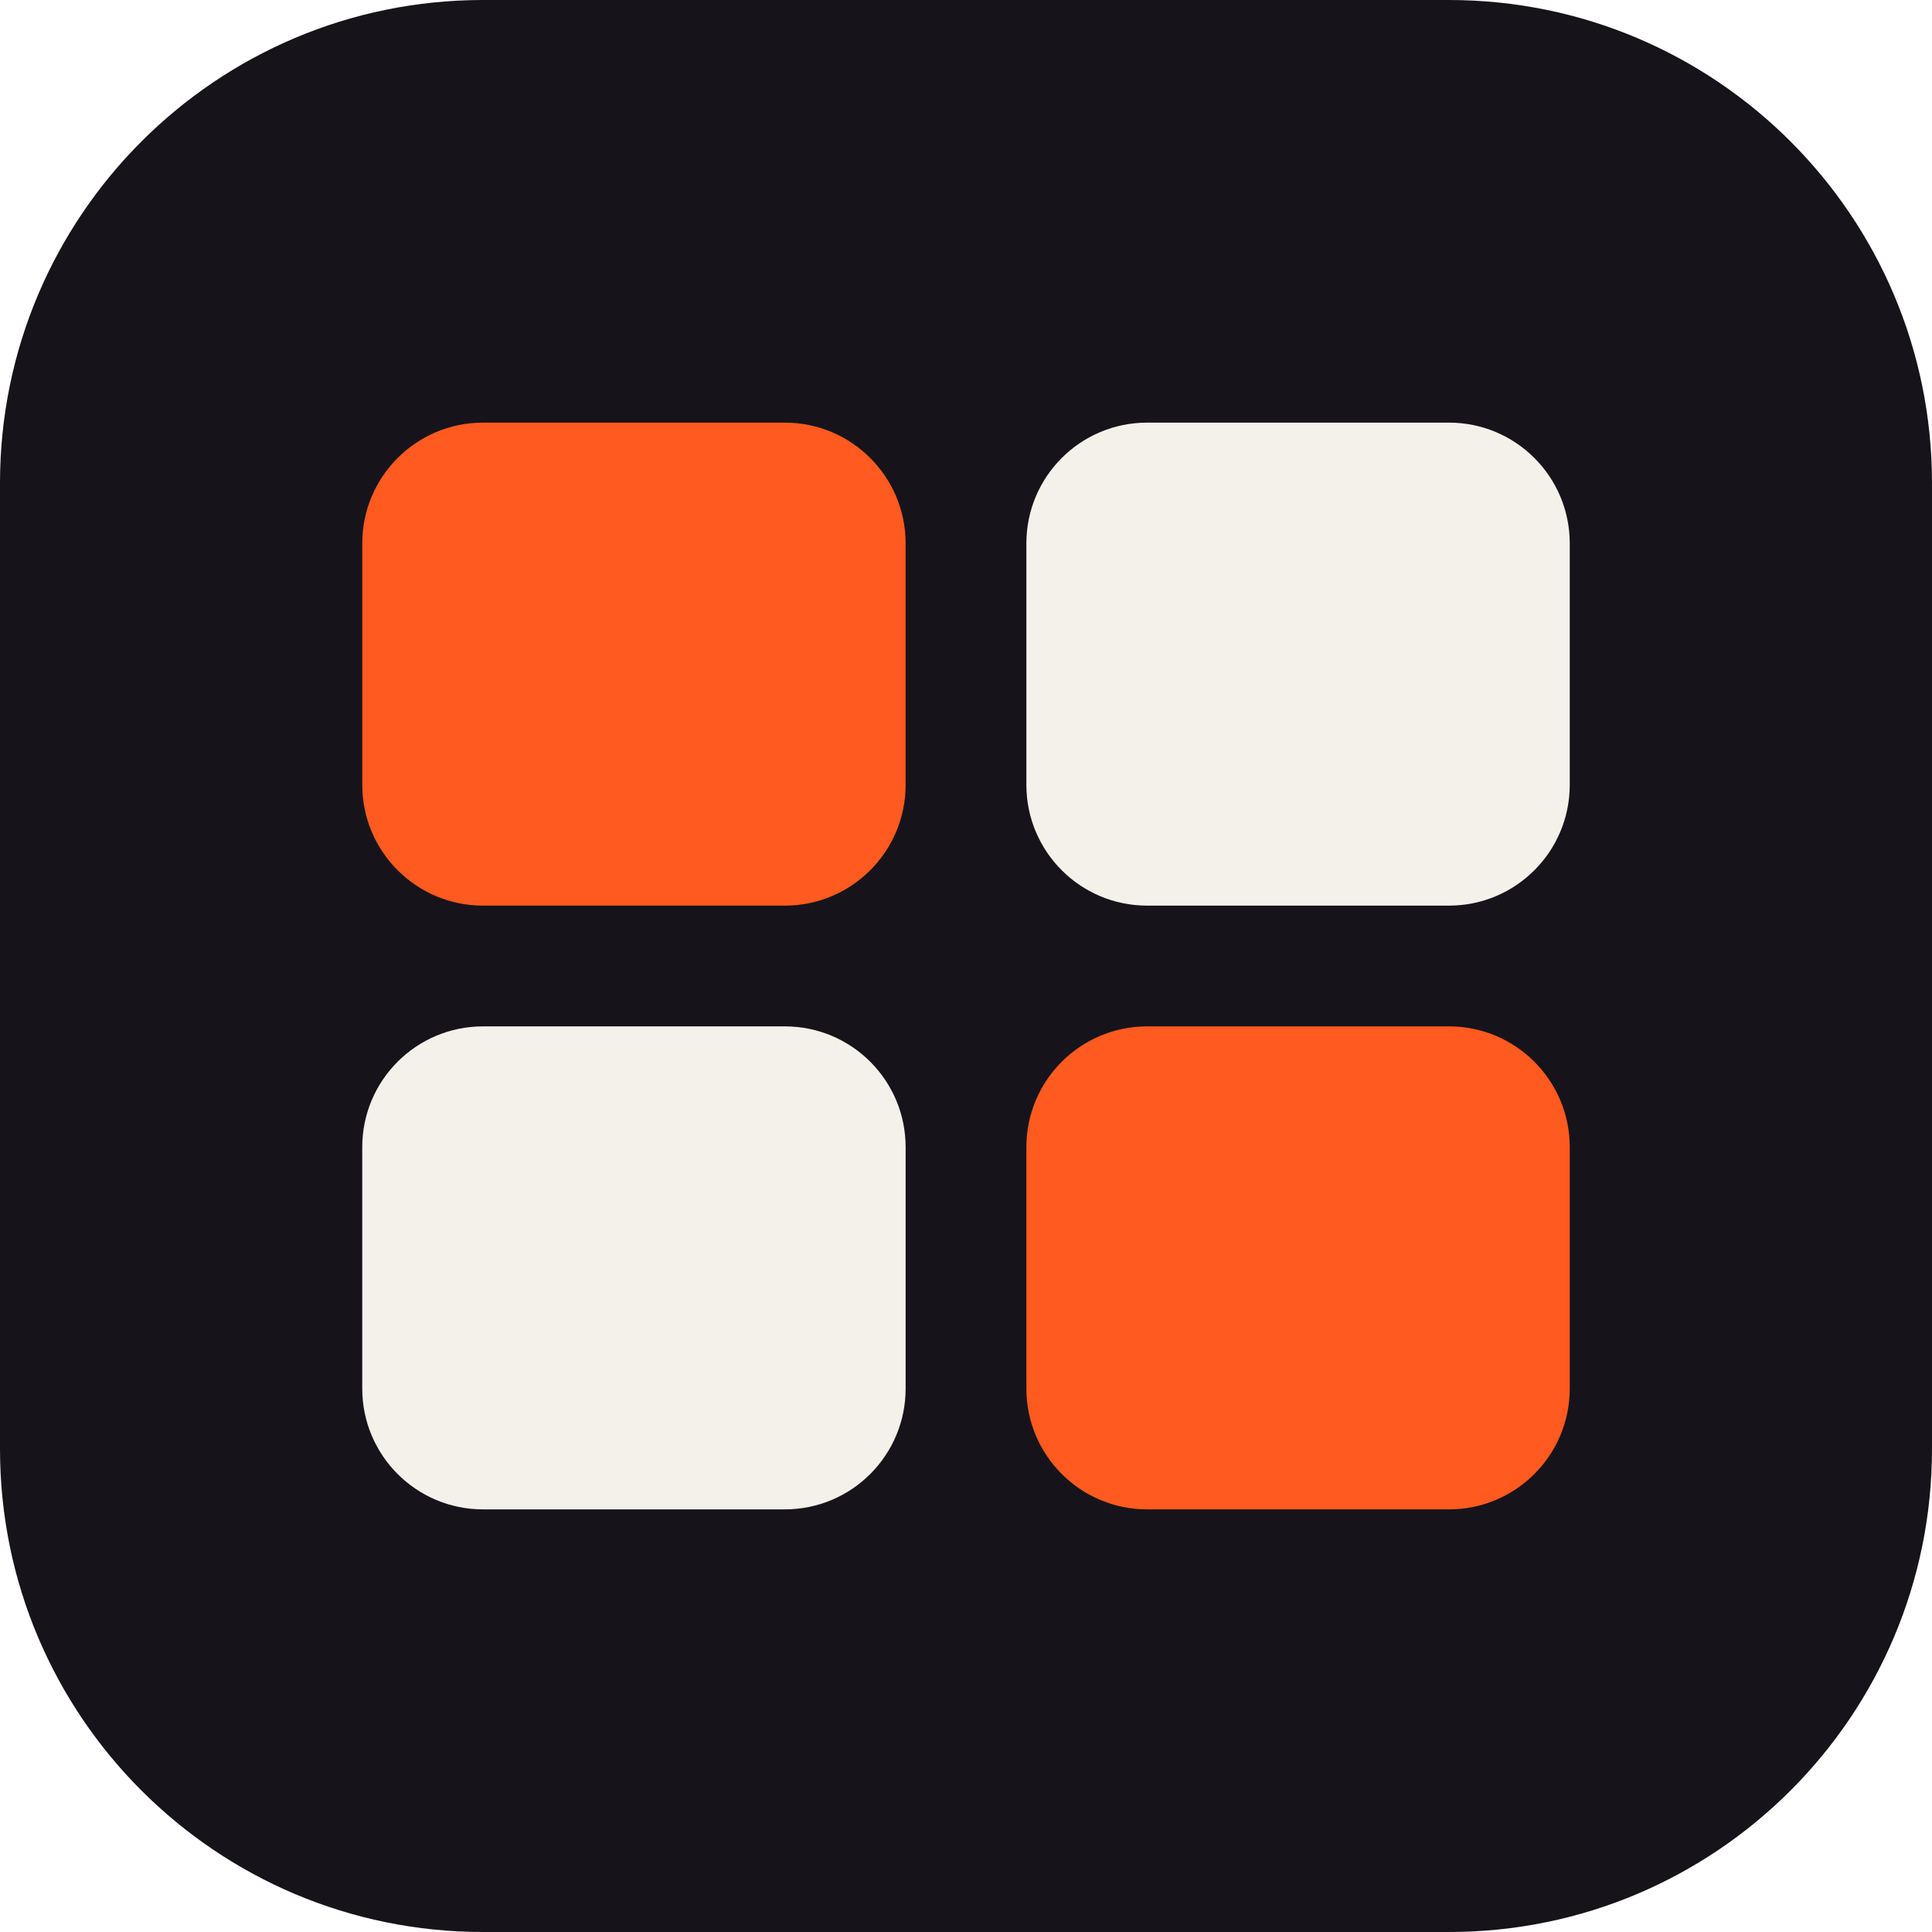
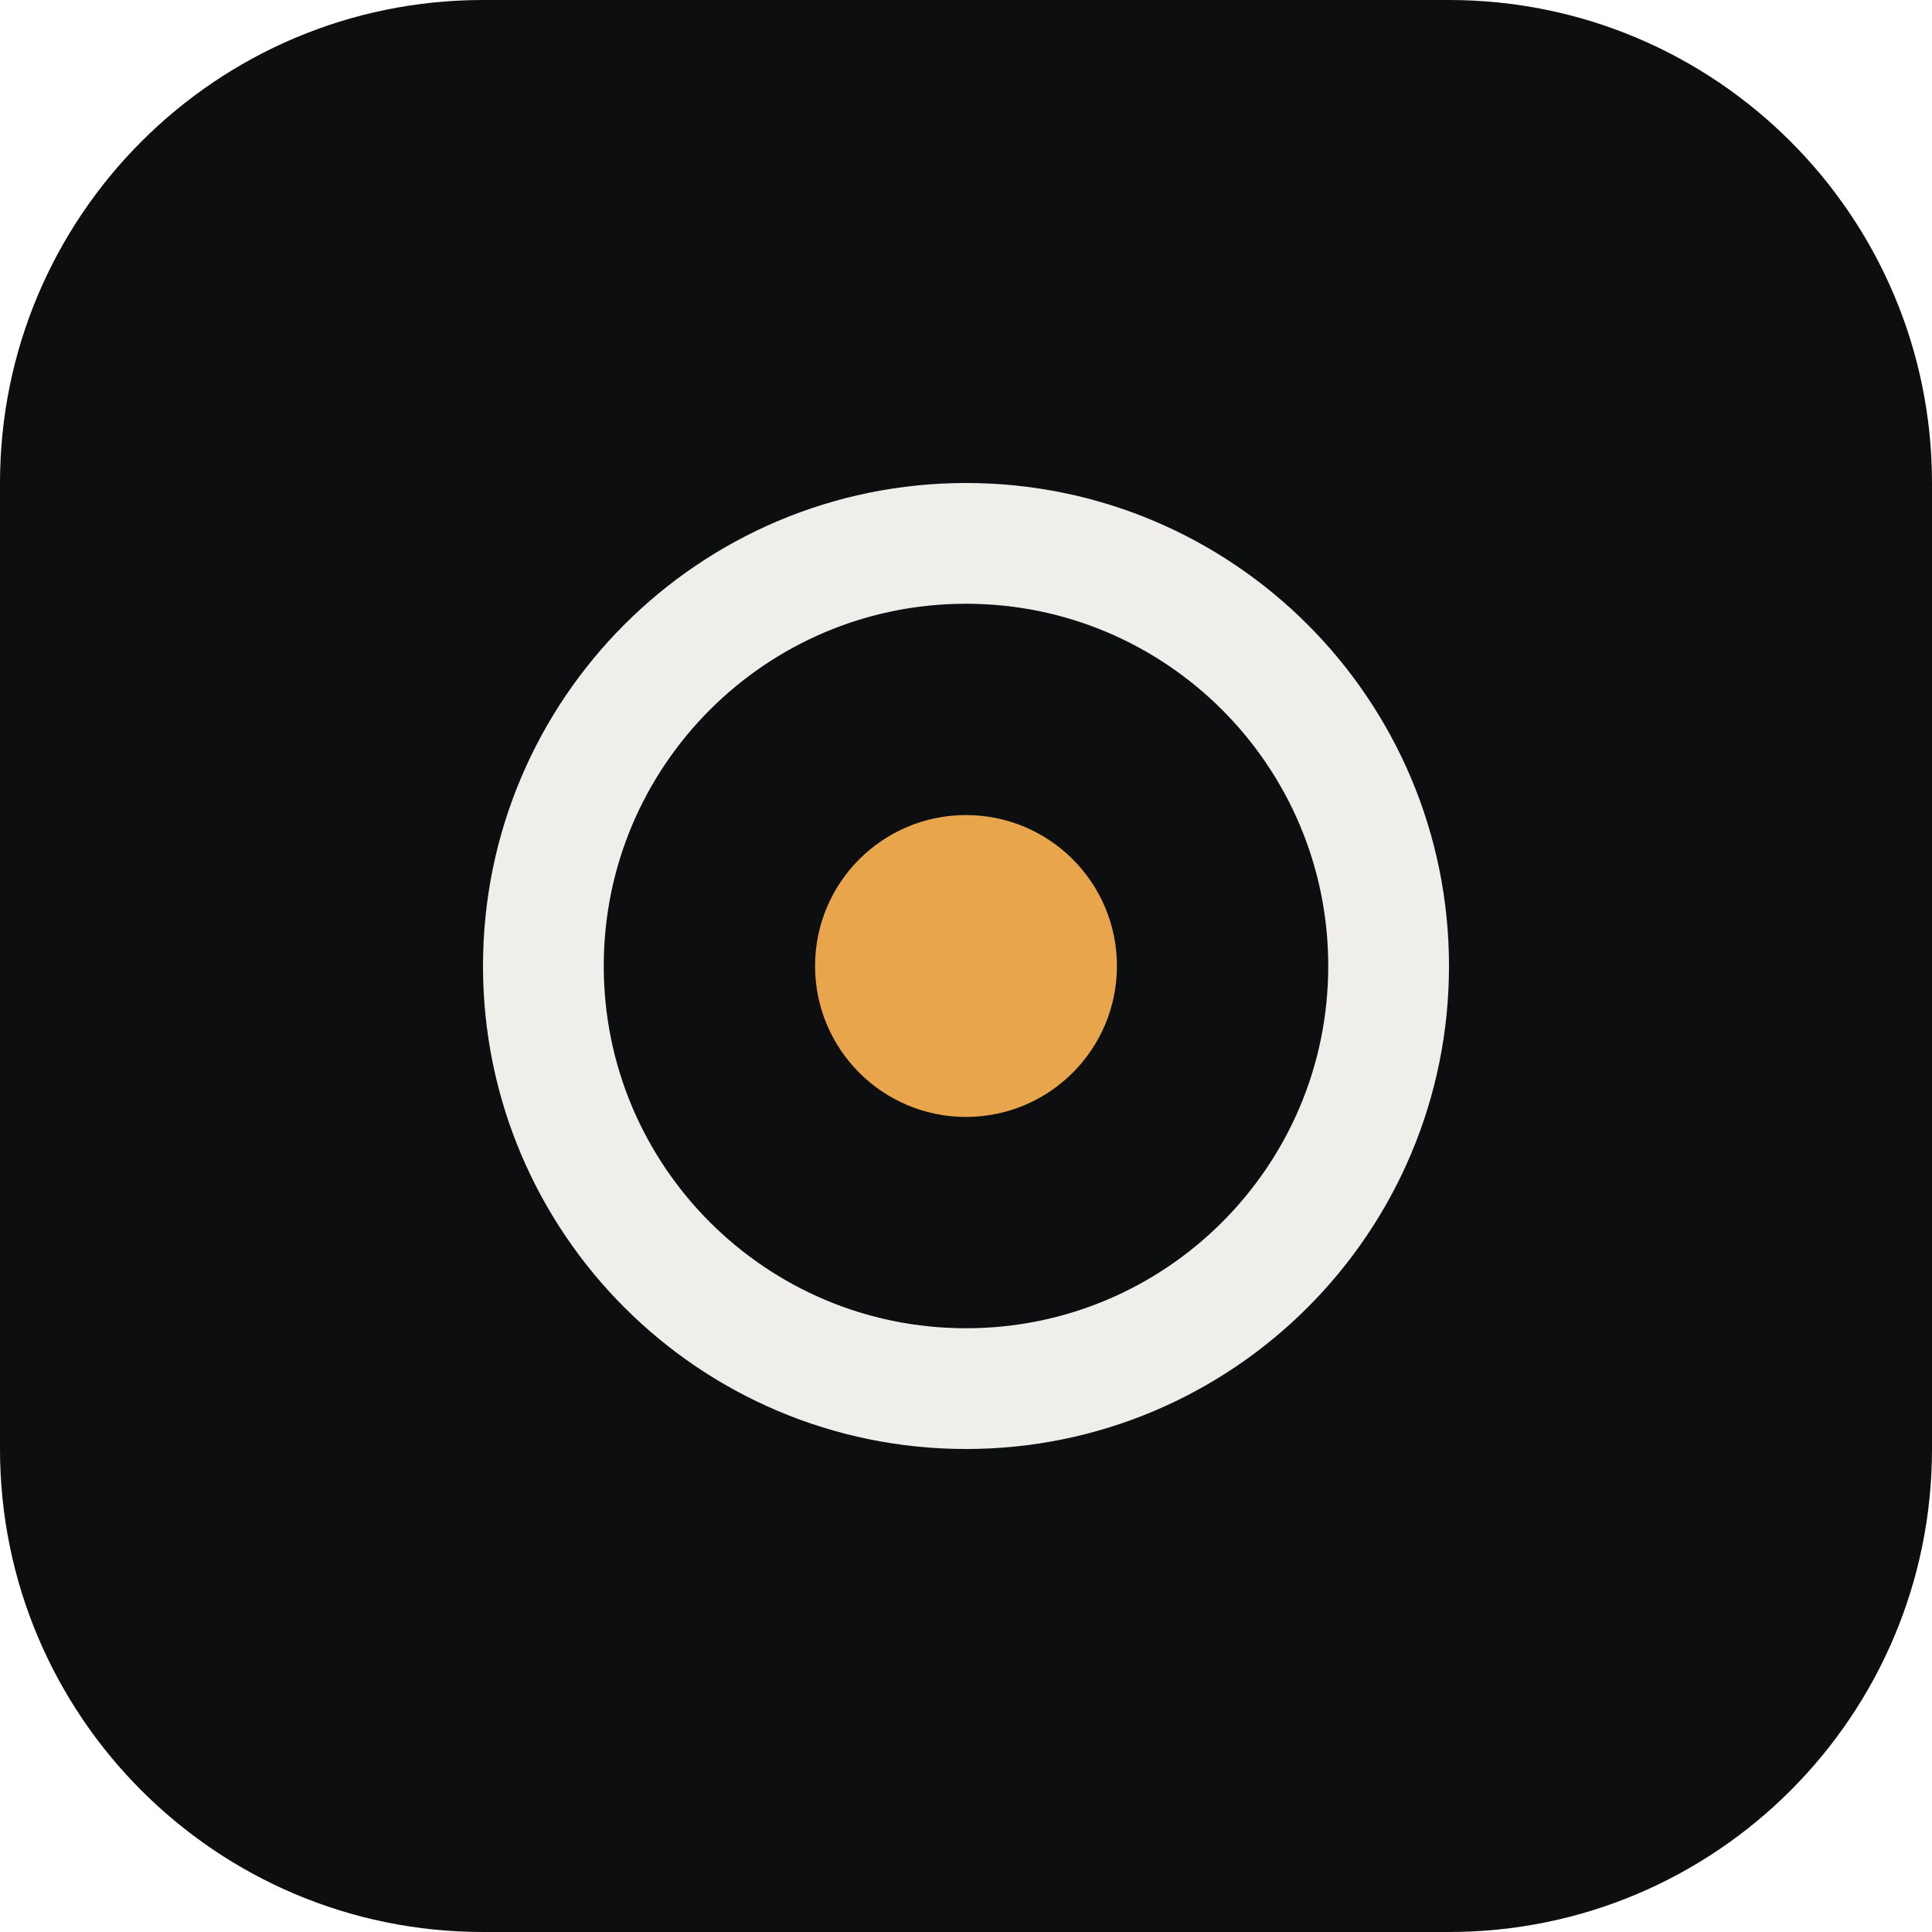
<svg xmlns="http://www.w3.org/2000/svg" viewBox="0 0 64 64">
-   <rect width="64" height="64" rx="16" fill="#16141A" />
-   <rect x="12" y="14" width="18" height="16" rx="4" fill="#FF5A1F" />
-   <rect x="34" y="14" width="18" height="16" rx="4" fill="#F4F1EA" />
-   <rect x="12" y="34" width="18" height="16" rx="4" fill="#F4F1EA" />
-   <rect x="34" y="34" width="18" height="16" rx="4" fill="#FF5A1F" />
+   <rect width="64" height="64" rx="16" fill="#0D0E10" />
+   <circle cx="32" cy="32" r="14" fill="none" stroke="#F0EEEA" stroke-width="4" />
+   <circle cx="32" cy="32" r="5" fill="#E8A54B" />
</svg>
